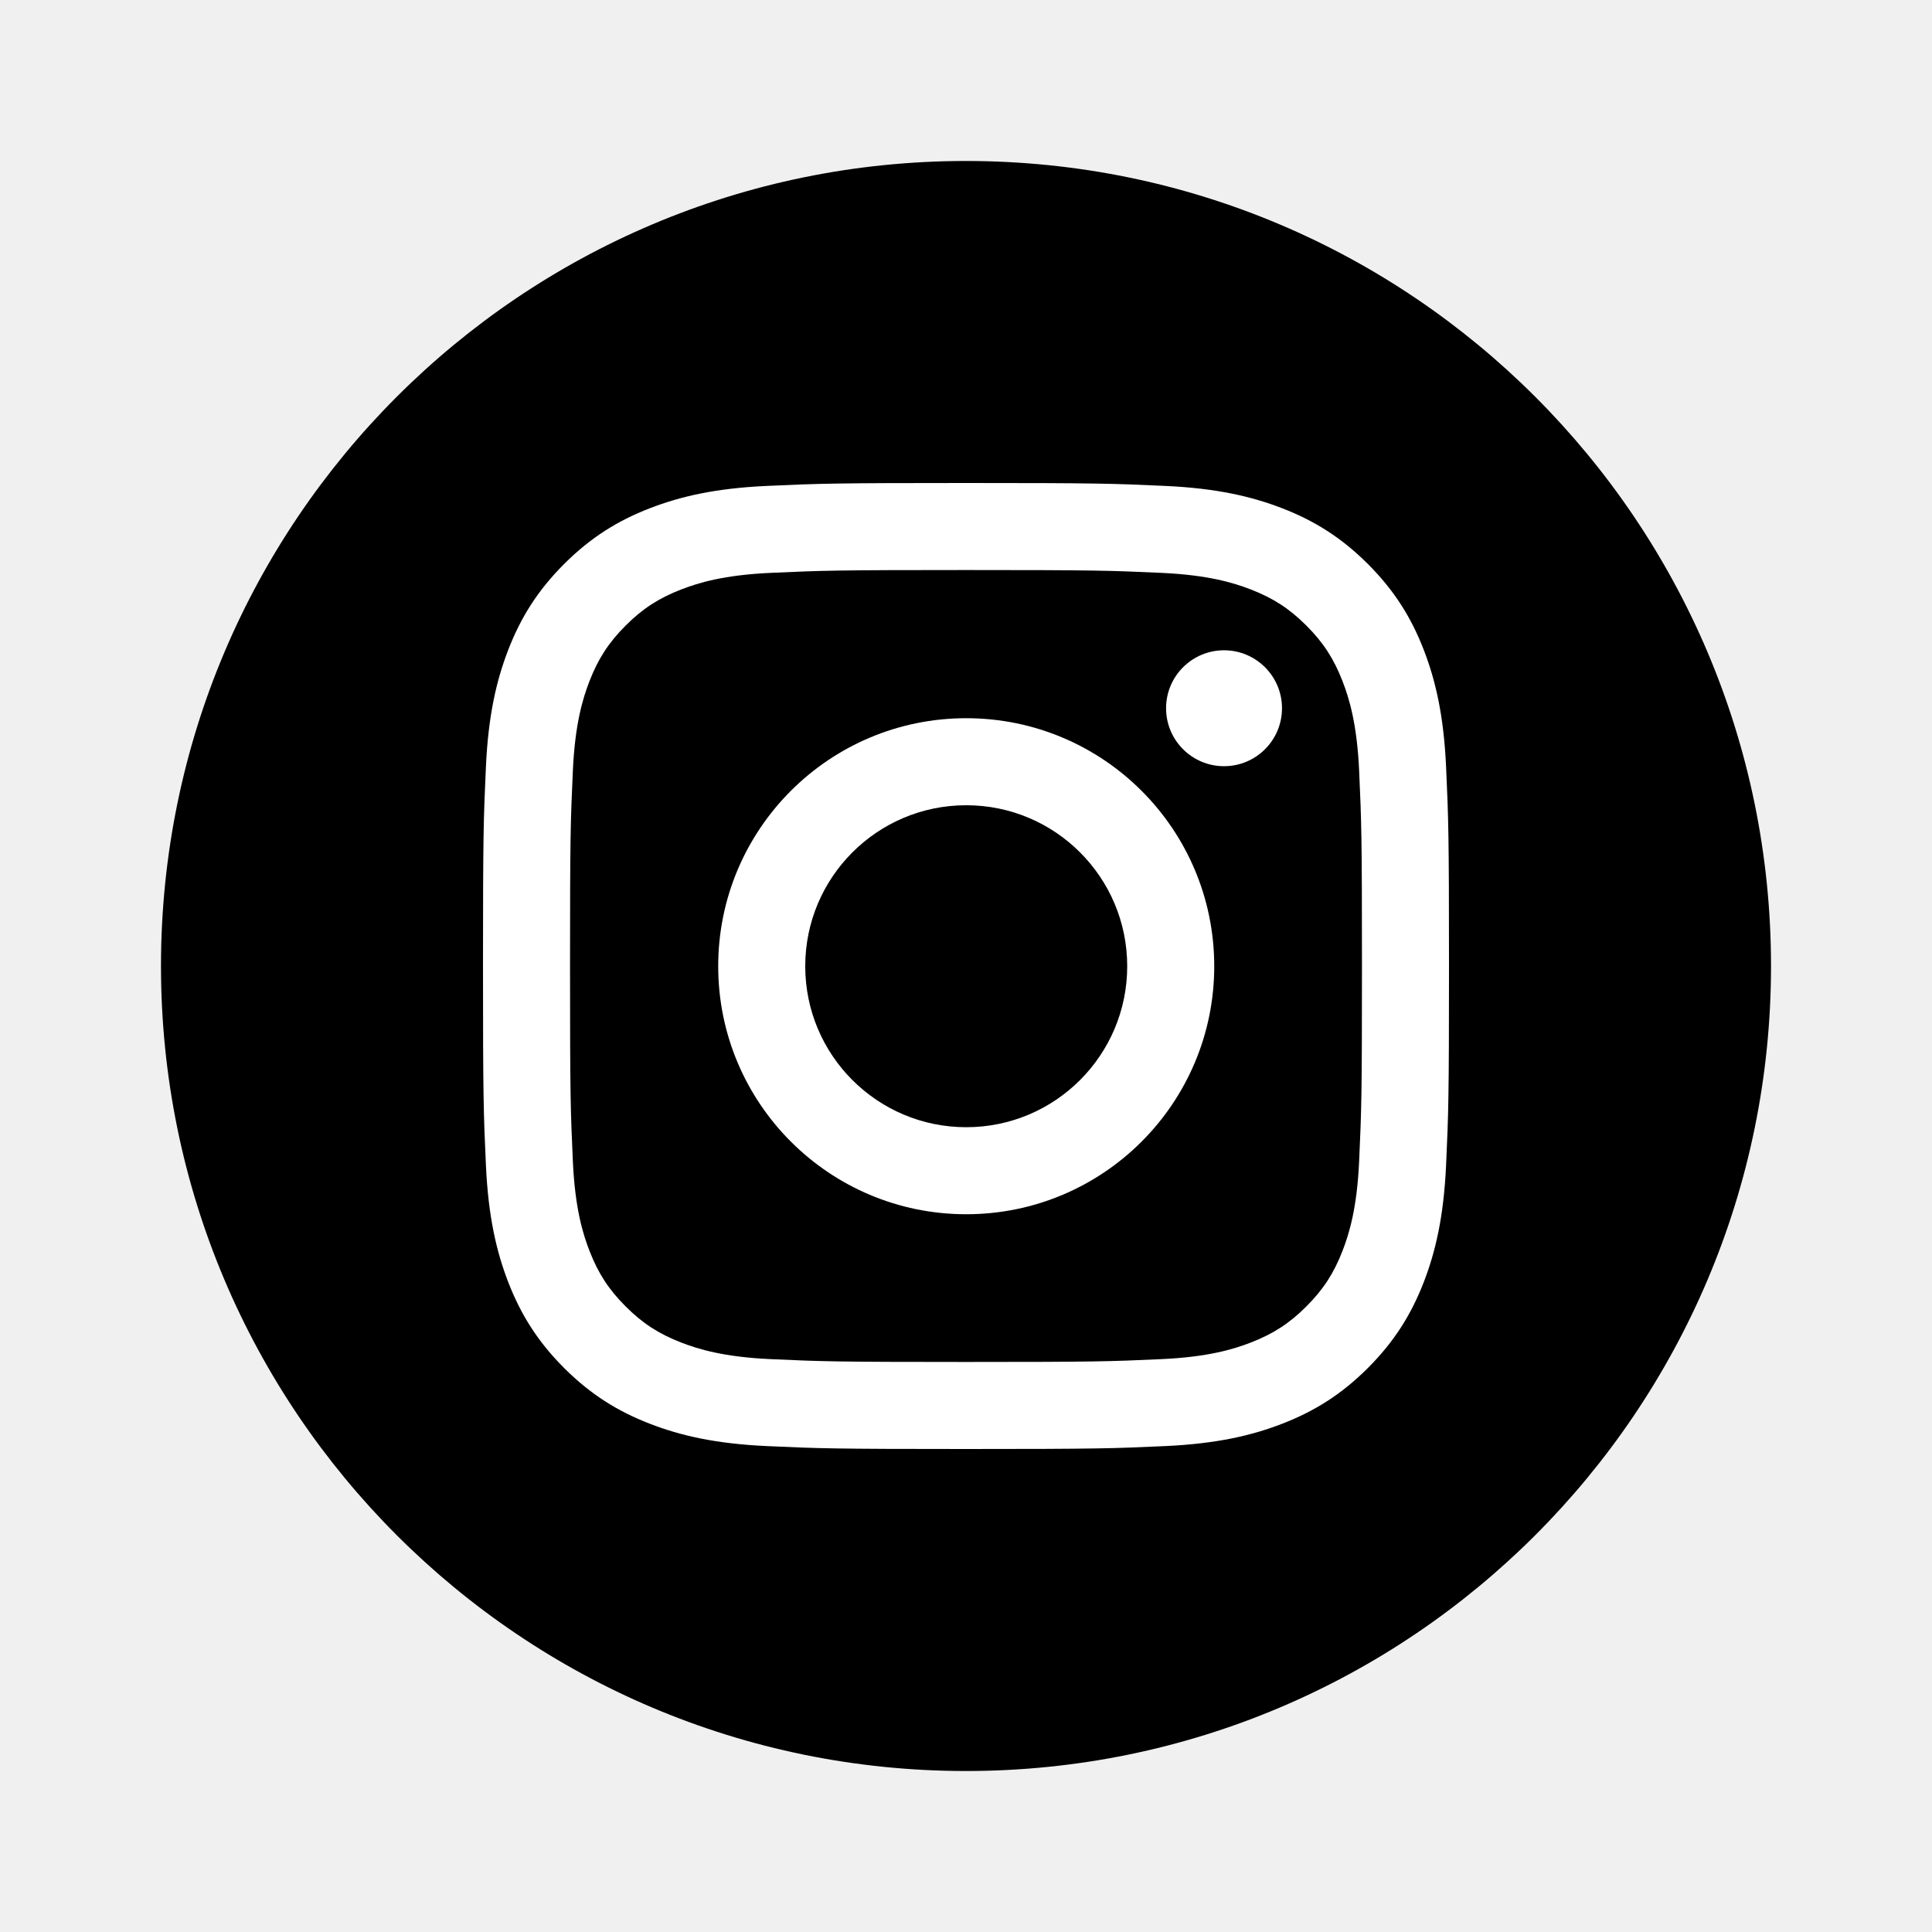
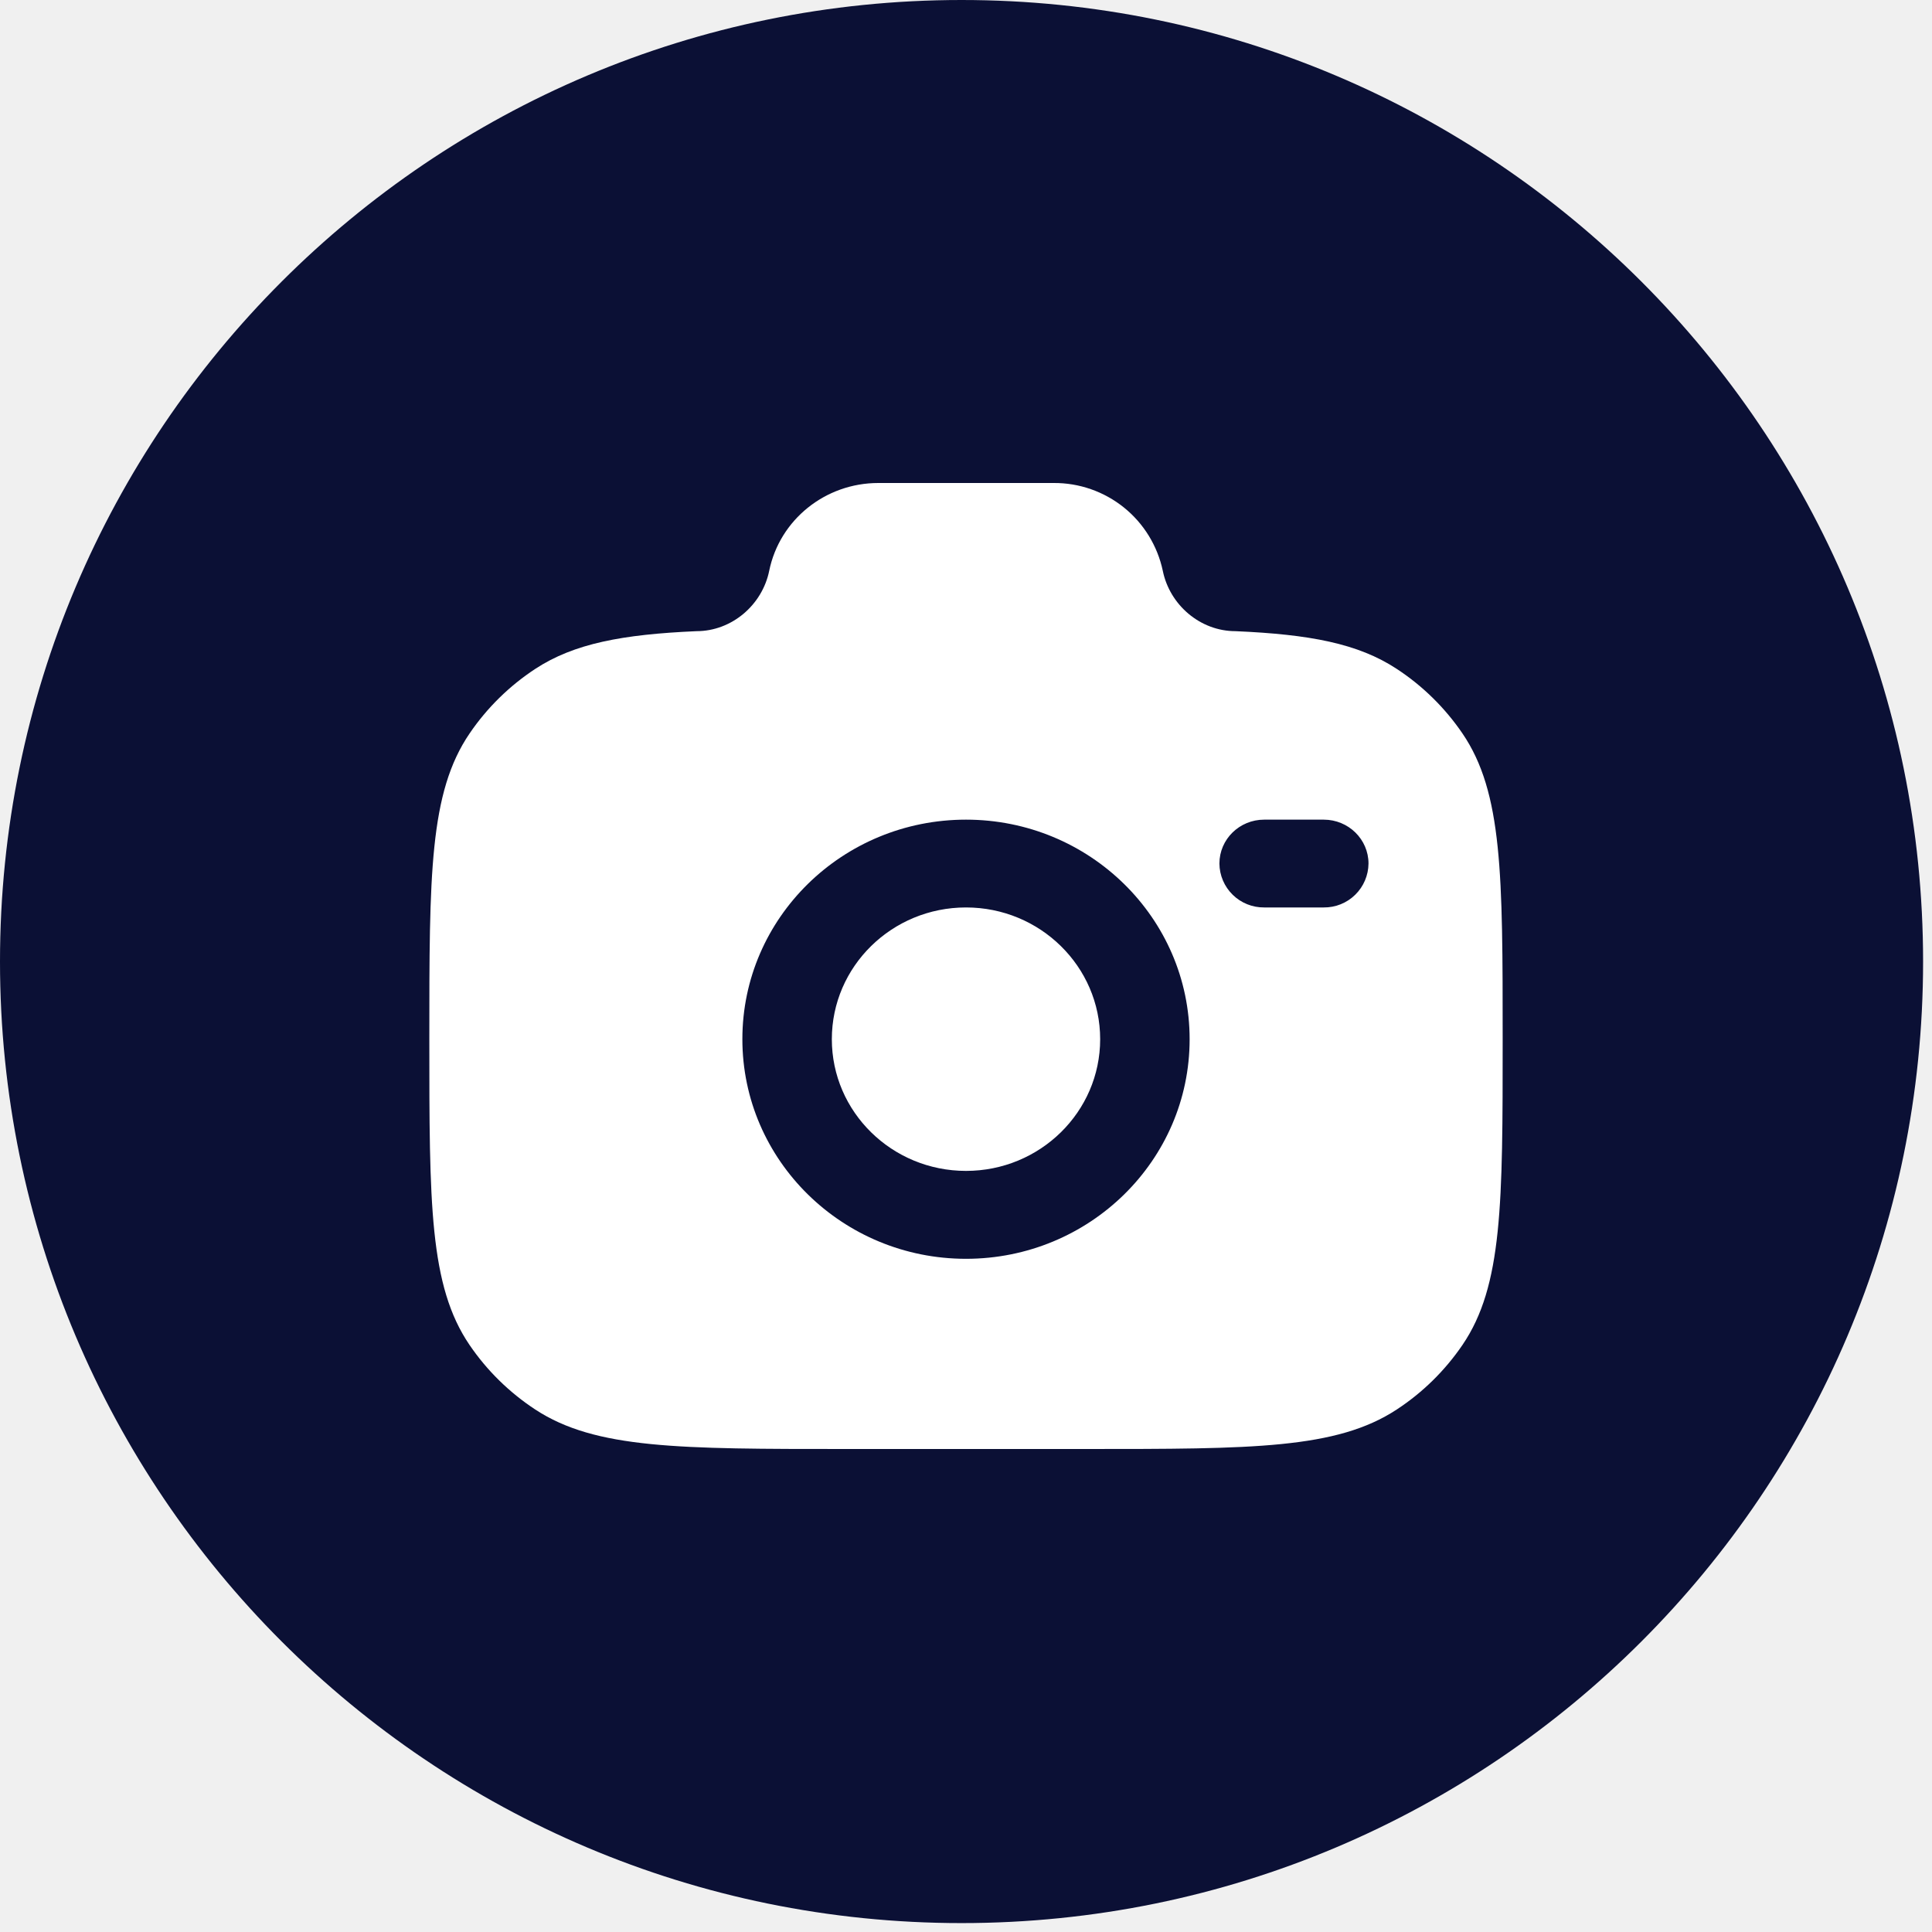
- <svg xmlns="http://www.w3.org/2000/svg" width="43" height="43" viewBox="0 0 43 43" fill="none">
-   <circle cx="21.5" cy="21.5" r="17.917" fill="black" />
-   <path d="M21.5 12.687C24.37 12.687 24.71 12.698 25.844 12.75C26.892 12.797 27.461 12.973 27.84 13.12C28.342 13.315 28.7 13.548 29.076 13.924C29.452 14.3 29.685 14.658 29.88 15.16C30.027 15.539 30.203 16.108 30.25 17.156C30.302 18.29 30.313 18.63 30.313 21.5C30.313 24.37 30.302 24.71 30.25 25.844C30.203 26.892 30.027 27.461 29.88 27.84C29.685 28.342 29.452 28.7 29.076 29.076C28.7 29.452 28.342 29.685 27.84 29.88C27.461 30.027 26.892 30.203 25.844 30.25C24.71 30.302 24.371 30.313 21.5 30.313C18.629 30.313 18.29 30.302 17.156 30.25C16.108 30.203 15.539 30.027 15.16 29.88C14.658 29.685 14.3 29.452 13.924 29.076C13.548 28.7 13.315 28.342 13.12 27.84C12.973 27.461 12.797 26.892 12.75 25.844C12.698 24.71 12.687 24.37 12.687 21.5C12.687 18.63 12.698 18.29 12.75 17.156C12.797 16.108 12.973 15.539 13.12 15.16C13.315 14.658 13.548 14.3 13.924 13.924C14.3 13.548 14.658 13.315 15.16 13.12C15.539 12.973 16.108 12.797 17.156 12.75C18.29 12.698 18.63 12.687 21.5 12.687ZM21.5 10.75C18.581 10.75 18.214 10.762 17.068 10.815C15.924 10.867 15.142 11.049 14.458 11.314C13.751 11.589 13.152 11.957 12.554 12.554C11.957 13.152 11.589 13.751 11.314 14.458C11.049 15.142 10.867 15.924 10.815 17.068C10.762 18.214 10.75 18.581 10.75 21.5C10.75 24.419 10.762 24.786 10.815 25.932C10.867 27.076 11.049 27.858 11.314 28.542C11.589 29.248 11.957 29.848 12.554 30.446C13.152 31.043 13.751 31.411 14.458 31.686C15.142 31.951 15.924 32.133 17.068 32.185C18.214 32.238 18.581 32.25 21.5 32.25C24.419 32.25 24.786 32.238 25.932 32.185C27.076 32.133 27.858 31.951 28.542 31.686C29.249 31.411 29.848 31.043 30.446 30.446C31.043 29.848 31.411 29.248 31.686 28.542C31.951 27.858 32.133 27.076 32.185 25.932C32.238 24.786 32.25 24.419 32.25 21.5C32.25 18.581 32.238 18.214 32.185 17.068C32.133 15.924 31.951 15.142 31.686 14.458C31.411 13.751 31.043 13.152 30.446 12.554C29.848 11.957 29.249 11.589 28.542 11.314C27.858 11.049 27.076 10.867 25.932 10.815C24.786 10.762 24.419 10.75 21.5 10.75Z" fill="white" />
-   <path d="M21.505 15.985C18.456 15.985 15.985 18.456 15.985 21.505C15.985 24.554 18.456 27.025 21.505 27.025C24.554 27.025 27.025 24.554 27.025 21.505C27.025 18.456 24.554 15.985 21.505 15.985ZM21.505 25.088C19.526 25.088 17.922 23.484 17.922 21.505C17.922 19.526 19.526 17.922 21.505 17.922C23.484 17.922 25.088 19.526 25.088 21.505C25.088 23.484 23.484 25.088 21.505 25.088Z" fill="white" />
-   <path d="M28.533 15.763C28.533 16.476 27.955 17.053 27.243 17.053C26.531 17.053 25.953 16.476 25.953 15.763C25.953 15.051 26.531 14.473 27.243 14.473C27.955 14.473 28.533 15.051 28.533 15.763Z" fill="white" />
+ <svg xmlns="http://www.w3.org/2000/svg" width="36" height="36" viewBox="0 0 36 36" fill="none">
+   <circle cx="17.917" cy="17.917" r="17.917" fill="#0B1035" />
+   <path fill-rule="evenodd" clip-rule="evenodd" d="M15.778 27H20.222C23.343 27 24.904 27 26.025 26.265C26.509 25.948 26.925 25.539 27.251 25.061C28 23.961 28 22.428 28 19.364C28 16.3 28 14.767 27.251 13.667C26.925 13.189 26.509 12.78 26.025 12.463C25.305 11.99 24.403 11.821 23.022 11.761C22.363 11.761 21.796 11.271 21.667 10.636C21.568 10.171 21.312 9.754 20.942 9.456C20.571 9.158 20.11 8.997 19.634 9H16.366C15.378 9 14.527 9.685 14.333 10.636C14.204 11.271 13.637 11.761 12.978 11.761C11.598 11.821 10.696 11.991 9.975 12.463C9.492 12.78 9.075 13.189 8.75 13.667C8 14.767 8 16.299 8 19.364C8 22.429 8 23.96 8.749 25.061C9.073 25.537 9.489 25.946 9.975 26.265C11.096 27 12.657 27 15.778 27ZM18 15.273C15.699 15.273 13.833 17.104 13.833 19.363C13.833 21.622 15.7 23.456 18 23.456C20.3 23.456 22.167 21.624 22.167 19.365C22.167 17.106 20.3 15.273 18 15.273ZM18 16.909C16.62 16.909 15.5 18.008 15.5 19.364C15.5 20.719 16.62 21.818 18 21.818C19.38 21.818 20.5 20.719 20.5 19.364C20.5 18.009 19.38 16.909 18 16.909ZM22.722 16.091C22.722 15.639 23.095 15.273 23.556 15.273H24.666C25.126 15.273 25.5 15.639 25.5 16.091C25.498 16.31 25.409 16.519 25.253 16.672C25.097 16.826 24.886 16.911 24.667 16.909H23.556C23.448 16.91 23.34 16.89 23.239 16.849C23.139 16.809 23.047 16.749 22.97 16.673C22.892 16.597 22.83 16.506 22.788 16.407C22.745 16.307 22.723 16.2 22.722 16.091Z" fill="white" />
</svg>
